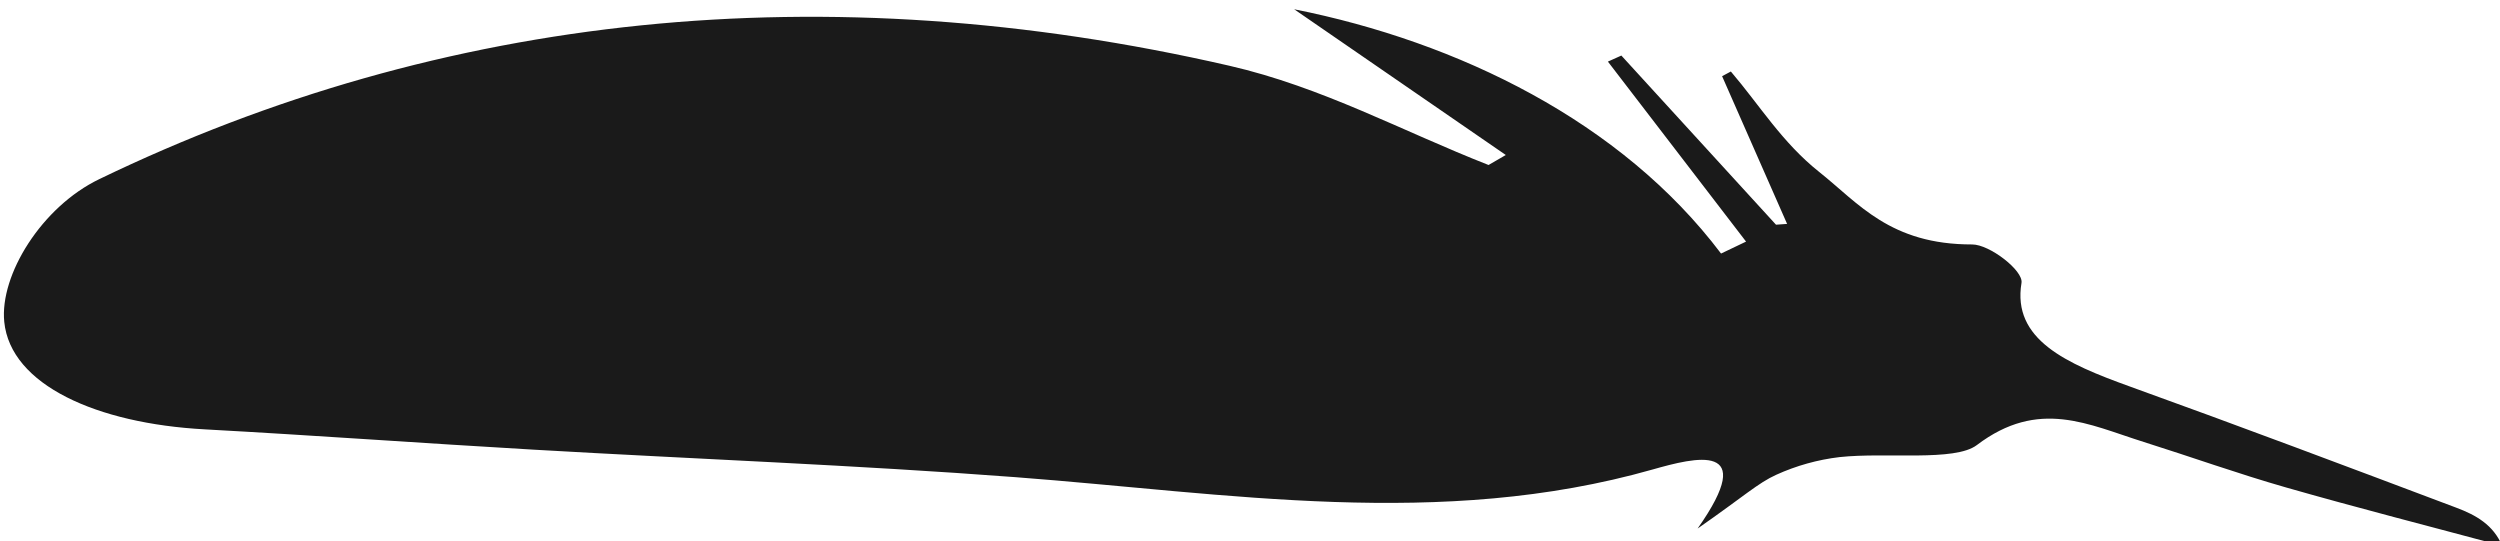
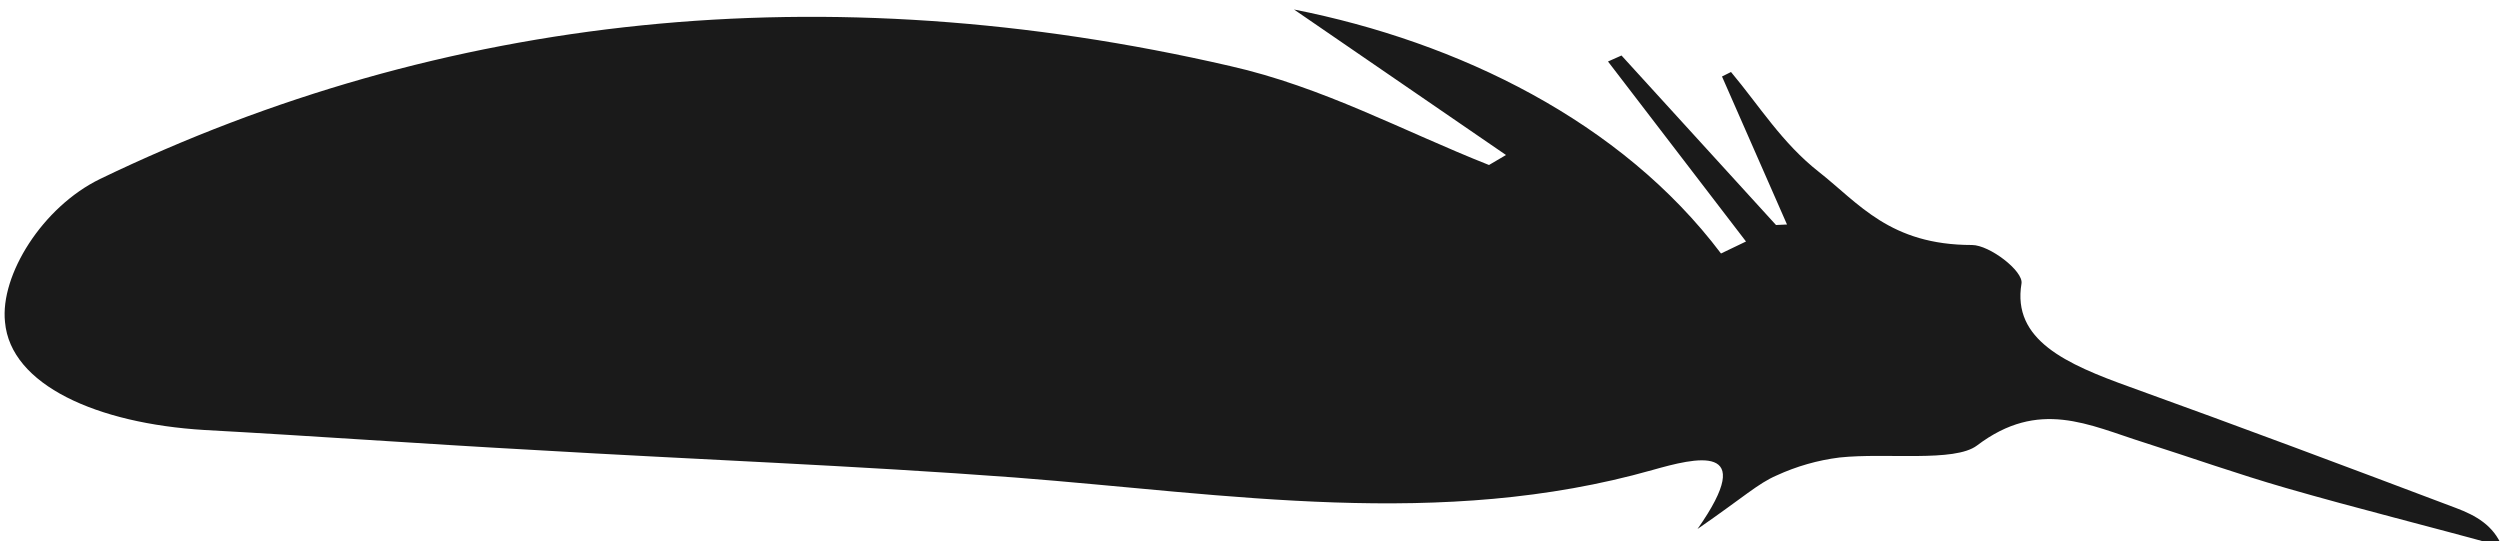
- <svg xmlns="http://www.w3.org/2000/svg" id="Layer_1" data-name="Layer 1" viewBox="0 0 500 108.05">
+ <svg xmlns="http://www.w3.org/2000/svg" id="Layer_1" data-name="Layer 1" viewBox="0 0 500 108.05" class="fleuron f17" width="300" style="display:block; margin: 1rem auto;">
  <defs>
-     <style>.cls-1{fill:#1a1a1a;}</style>
+     <style>.cls-1{fill:#1a1a1a}</style>
  </defs>
-   <path class="cls-1" d="M301.16,31,258.83,1.85c32.83,6.54,65.46,22.47,85.38,48.86l5-2.39-27.63-36,2.69-1.21,30.93,33.83,2.22-.16-13-29.54,1.75-.94c5.77,6.76,10.25,14.19,17.67,20.09,7.87,6.25,14.17,14.53,30.6,14.5,3.49,0,10.27,5.24,9.86,7.69C402.41,67.91,413.2,72.7,426,77.31c21.89,7.89,43.55,16.05,65.21,24.21,4,1.49,7.48,3.47,9.21,7.64-14.43-3.88-29-7.6-43.25-11.68-9.65-2.76-18.9-6.09-28.4-9.08-11.09-3.48-21-8.79-33.41.62-4.42,3.34-18.12,1.39-27.45,2.4a42.83,42.83,0,0,0-12.65,3.53c-3.67,1.66-6.35,4.22-15.74,10.76,12.32-17.49-.5-14.22-9-11.81-42.44,12.05-84.85,4.76-127.48,1.53-31.95-2.42-64.13-3.63-96.19-5.49-22-1.27-43.93-2.87-65.92-4.07C19.38,84.7,2.11,77,.85,64.36c-.93-9.39,7.51-23,19-28.53C88.46,2.67,164.9-5.47,245.88,13.15,264.49,17.43,280.5,26.26,297.71,33Z" />
+   <path class="cls-1" d="M301.2 31L258.8 1.9c32.9 6.5 65.5 22.4 85.4 48.8l5-2.4-27.6-36 2.7-1.2L355.2 45l2.2-.1-13-29.6 1.8-.9c5.7 6.8 10.2 14.2 17.6 20 8 6.3 14.2 14.6 30.6 14.6 3.5 0 10.3 5.2 9.9 7.7-1.9 11.3 8.9 16.1 21.7 20.7 21.9 7.9 43.5 16 65.2 24.2 4 1.5 7.5 3.5 9.2 7.7-14.4-4-29-7.6-43.2-11.7-9.7-2.8-19-6.1-28.4-9.1-11.1-3.5-21-8.8-33.4.6-4.5 3.4-18.2 1.4-27.5 2.4a42.8 42.8 0 0 0-12.6 3.6c-3.7 1.6-6.4 4.2-15.8 10.7 12.3-17.5-.5-14.2-9-11.8-42.4 12-84.8 4.8-127.5 1.5-32-2.4-64-3.6-96.1-5.5-22-1.2-44-2.8-66-4C19.4 84.7 2.1 77 1 64.4c-1-9.4 7.5-23 19-28.6 68.6-33.1 145-41.3 226-22.6 18.6 4.2 34.6 13 51.8 19.8z" />
</svg>
